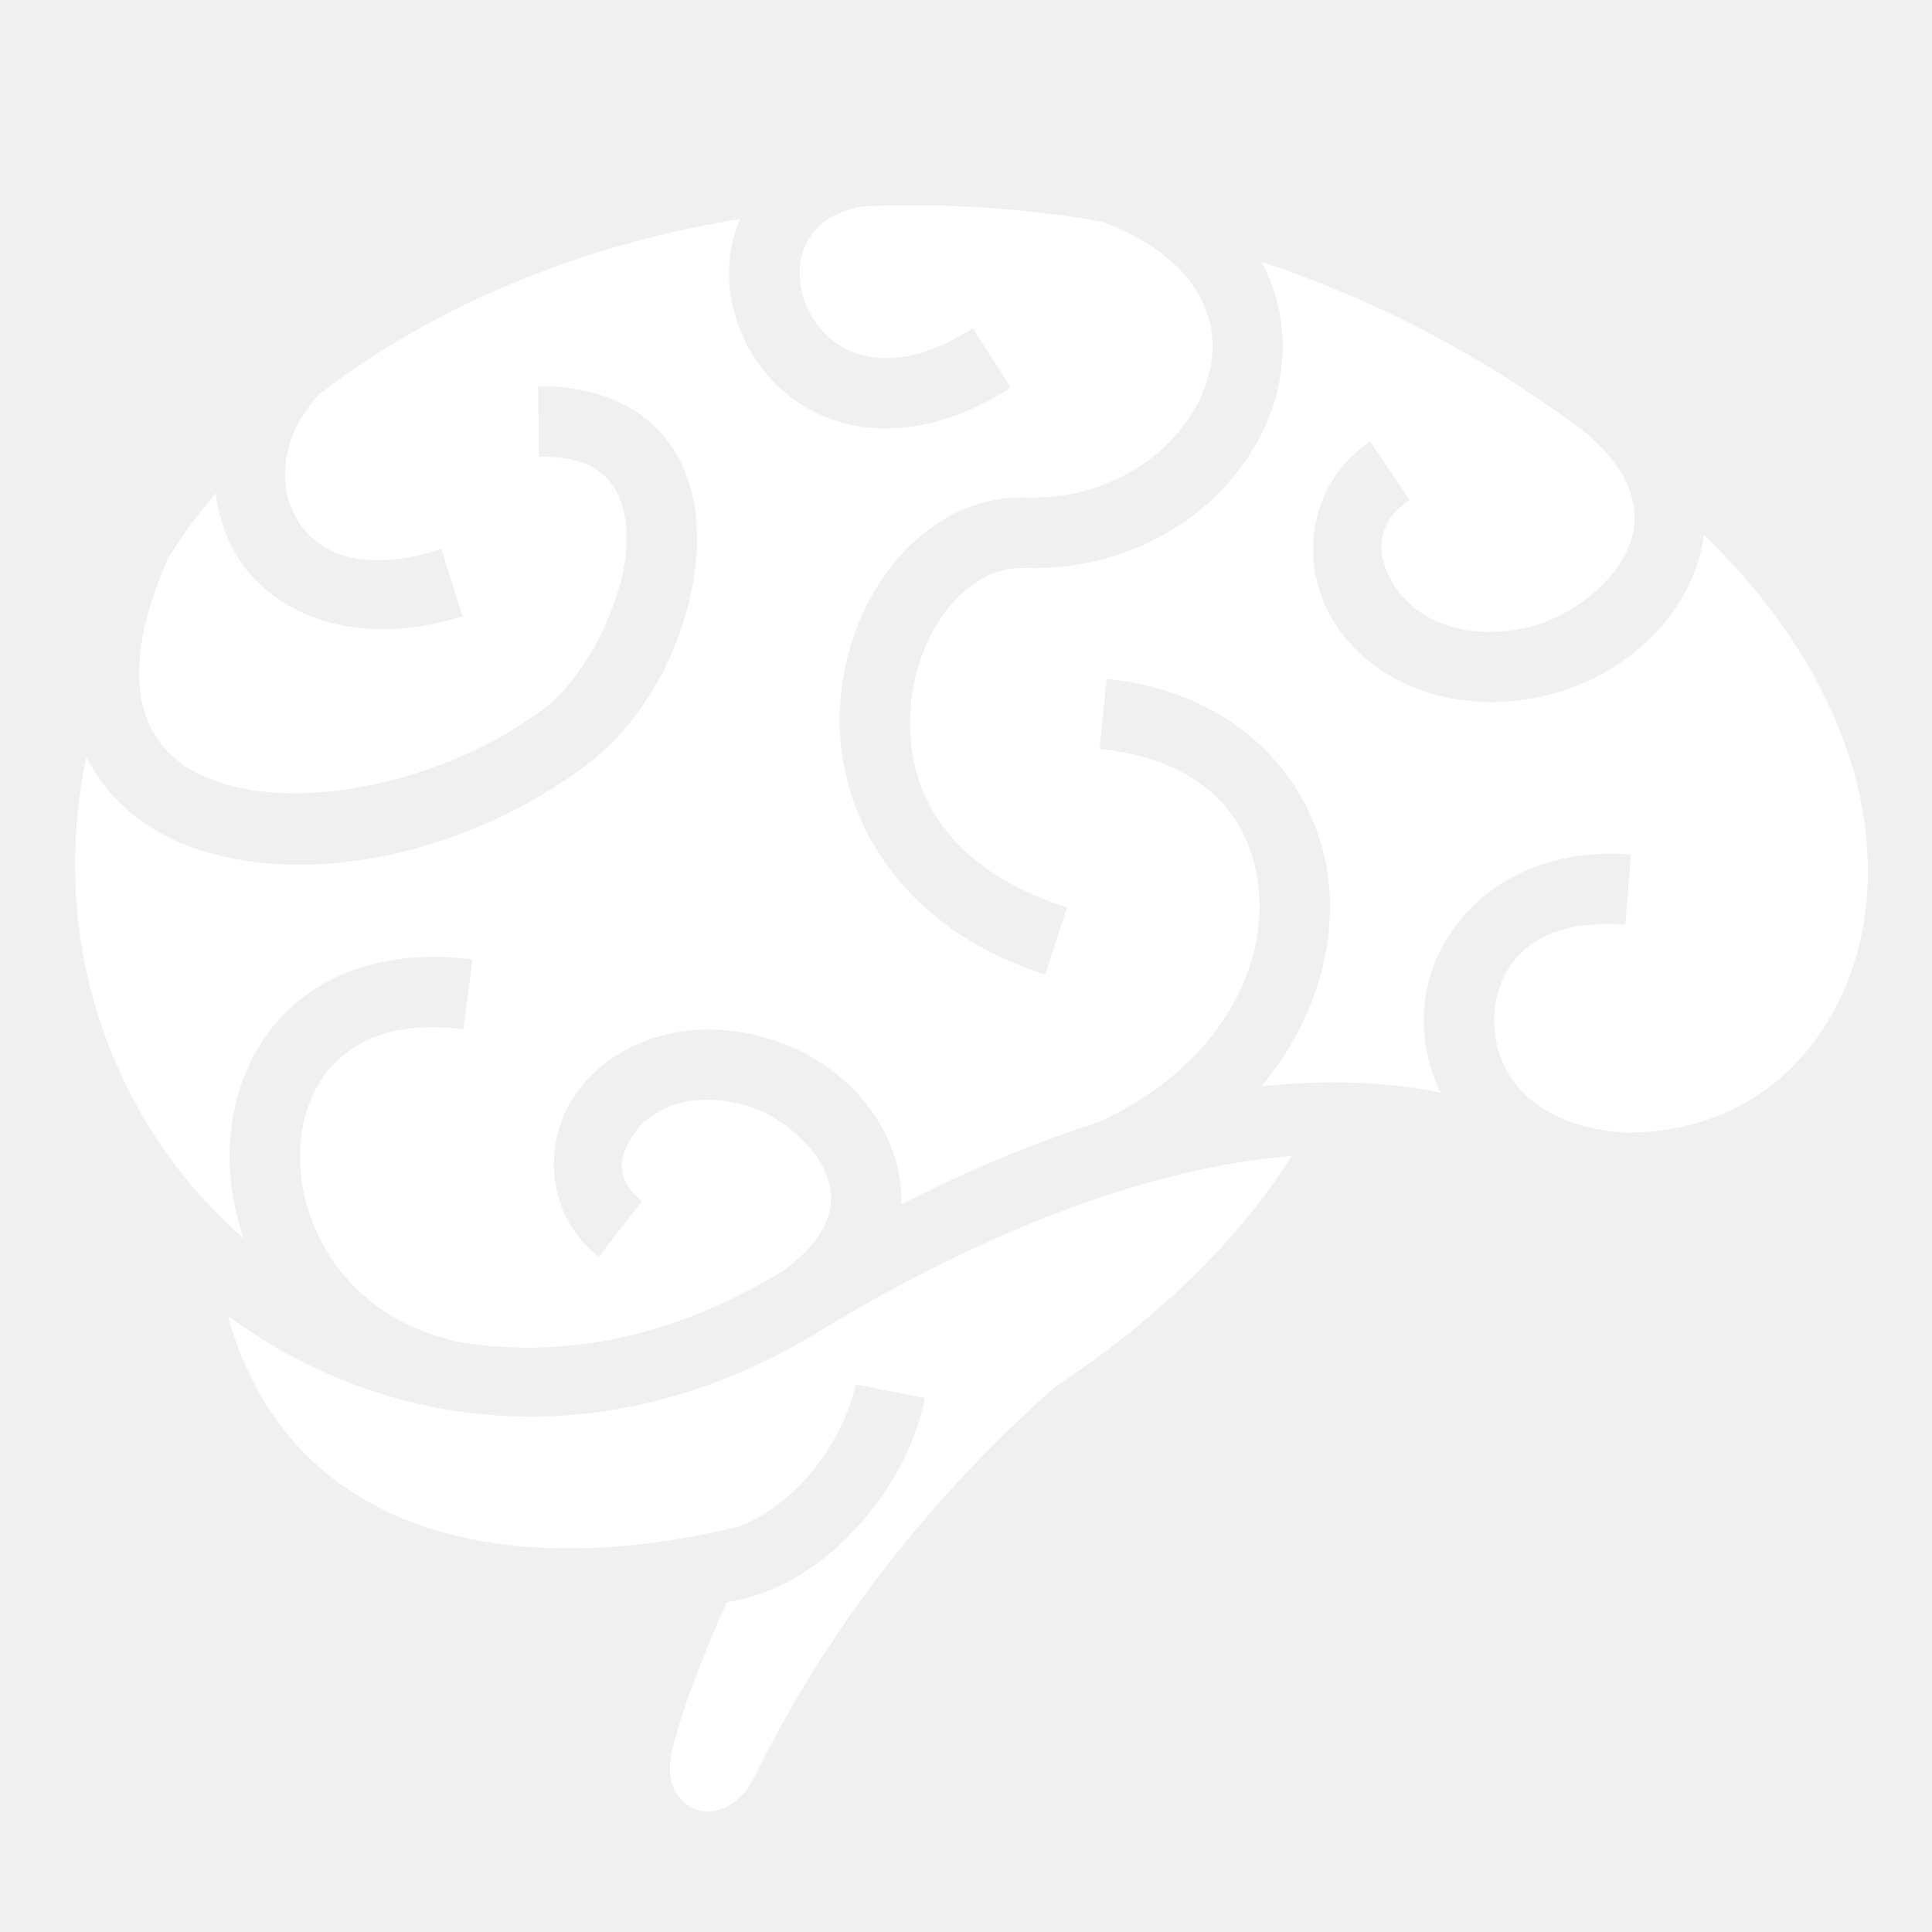
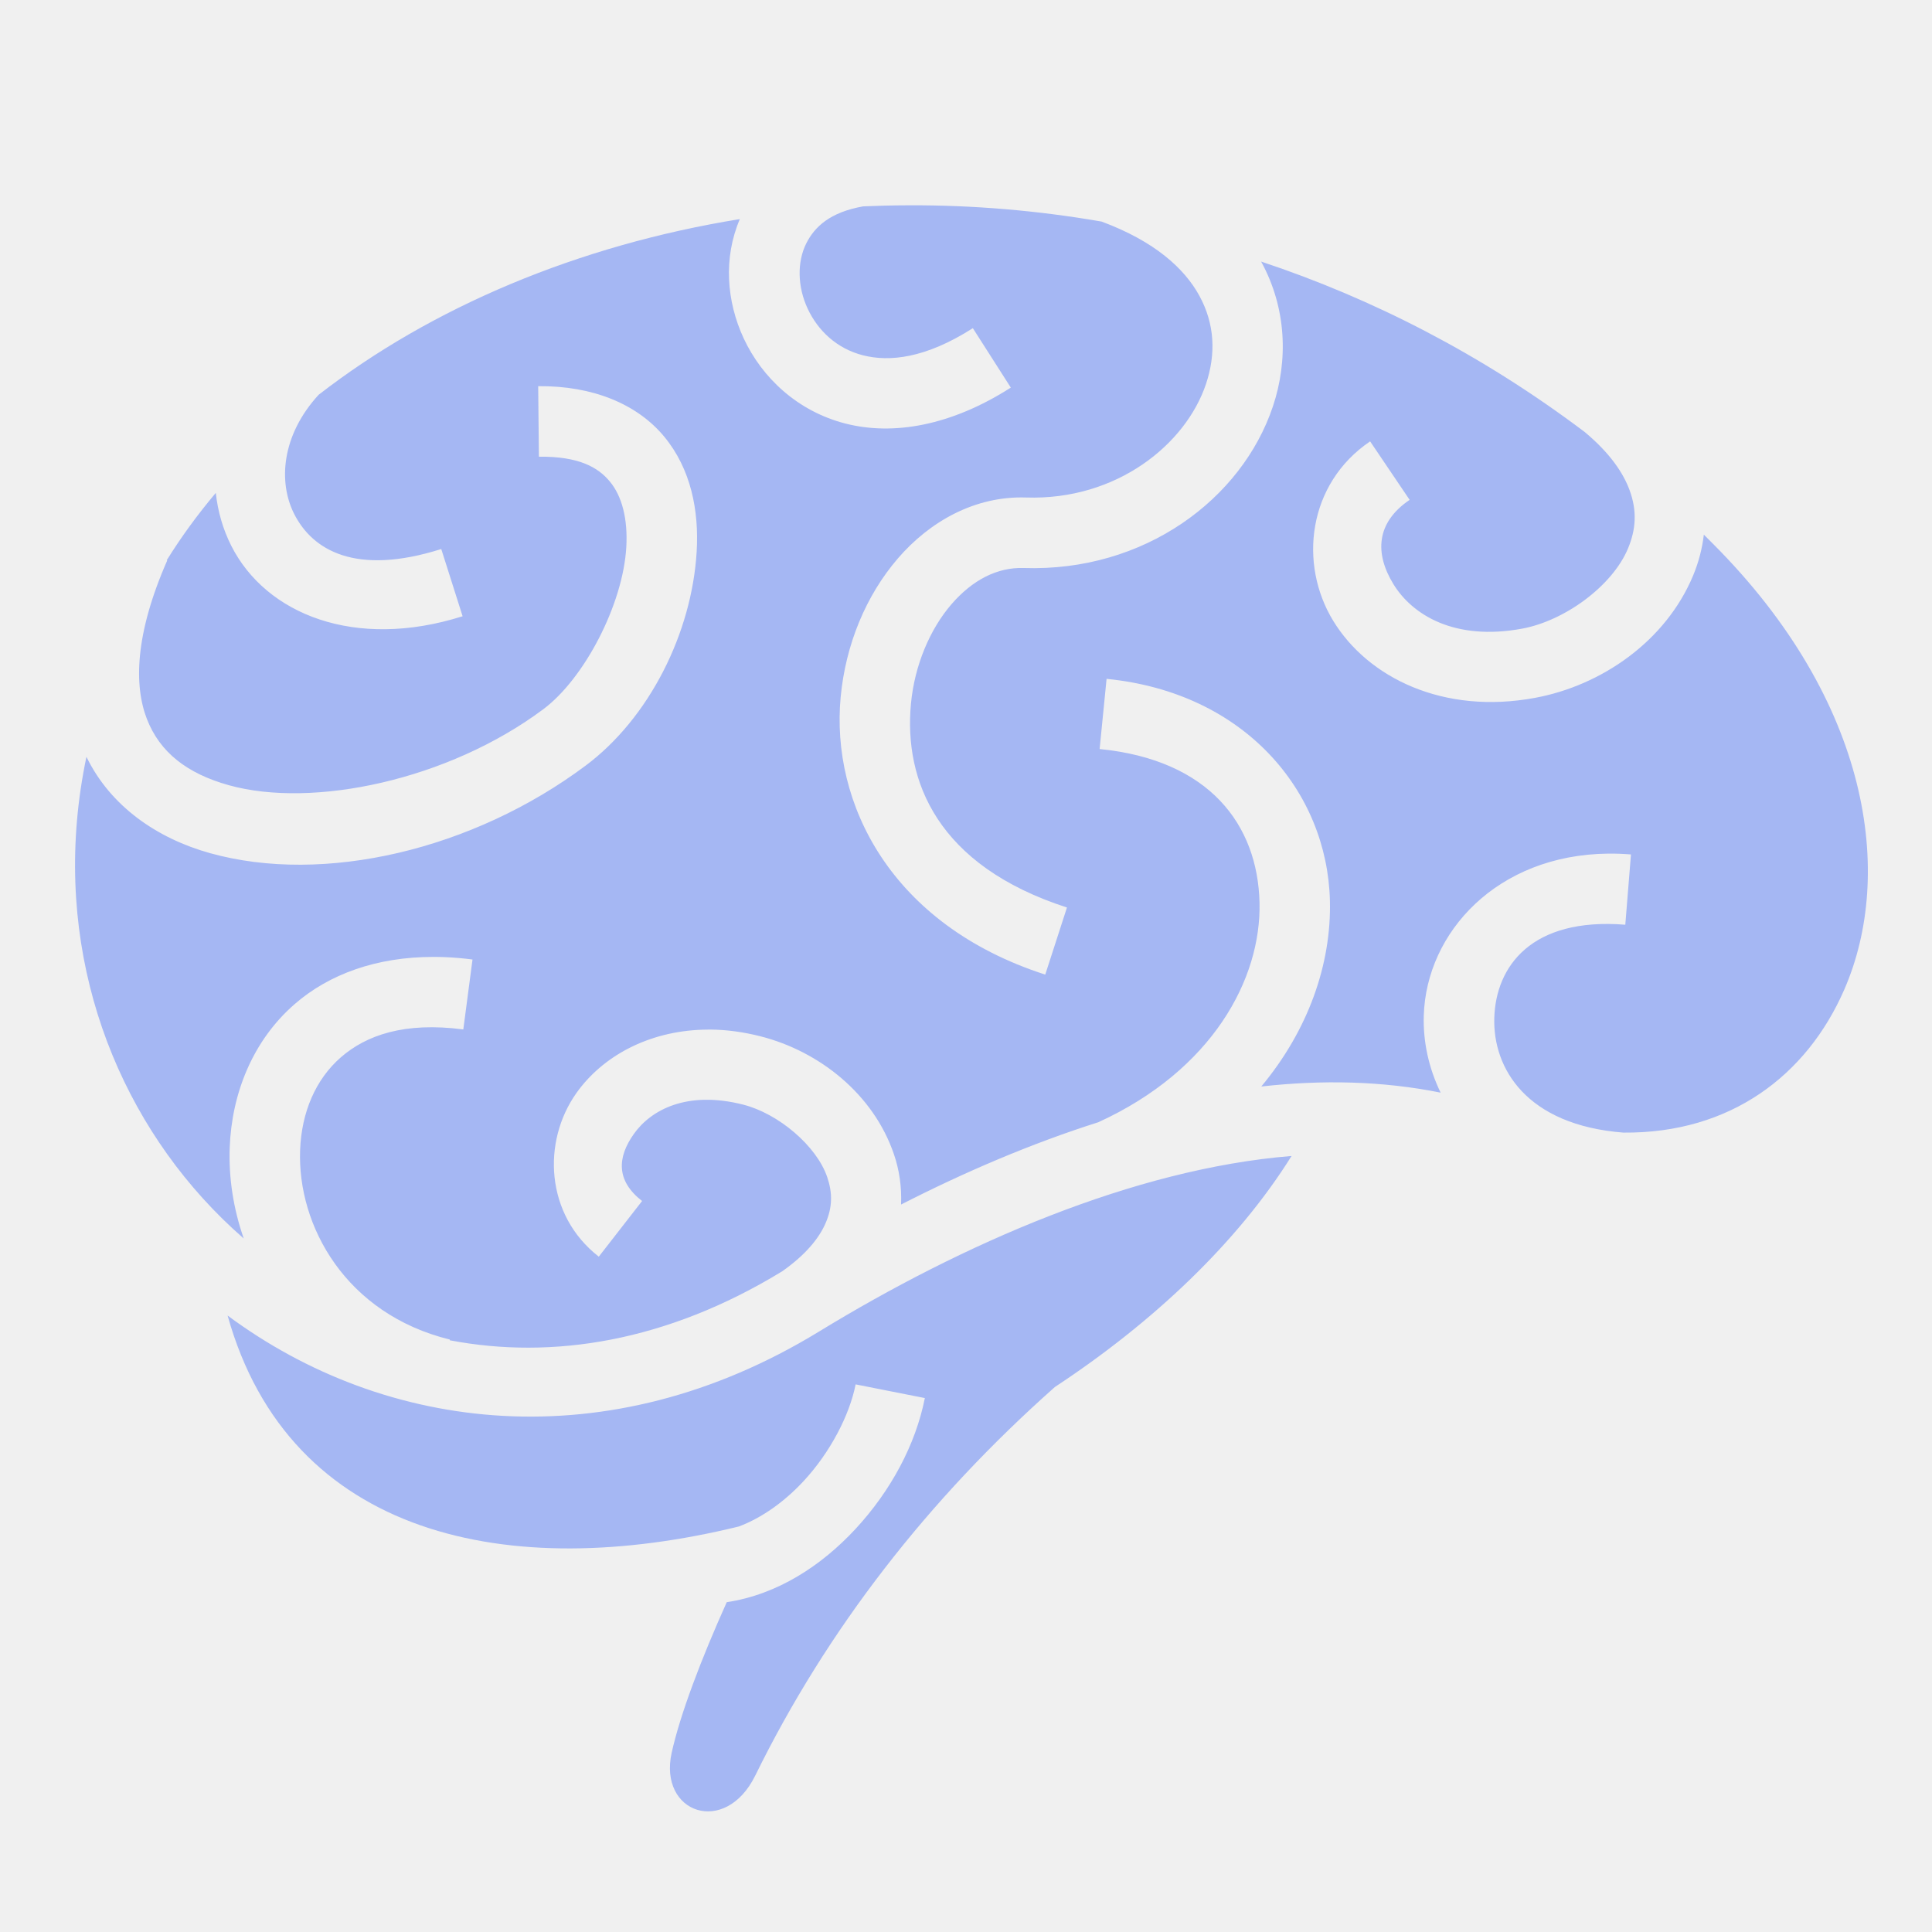
- <svg xmlns="http://www.w3.org/2000/svg" viewBox="0 0 512 512">
-   <path d="M241.063 54.406c-2.31.008-4.61.032-6.907.094-1.805.05-3.61.106-5.406.188-8.814 1.567-12.884 5.426-15.094 9.843-2.435 4.87-2.34 11.423.375 17.25 2.717 5.83 7.7 10.596 14.657 12.376 6.958 1.78 16.536.86 29.125-7.187l10.063 15.75c-15.818 10.11-31.124 12.777-43.813 9.53-12.688-3.247-22.103-12.123-26.968-22.563-4.584-9.836-5.426-21.376-1.03-31.624-42.917 6.94-81.777 23.398-111.626 46.562-9.81 10.688-10.77 23.11-6.47 31.594 4.83 9.526 16.21 16.48 38.97 9.28l5.656 17.813c-28.58 9.04-52.137-.588-61.28-18.625-2.23-4.397-3.592-9.156-4.127-14.063-4.814 5.712-9.16 11.658-13 17.844l.126.06c-8.614 19.616-8.81 33.203-5.376 42.032 3.436 8.83 10.635 14.44 21.72 17.532 22.168 6.18 58.065-1.277 83.343-20.156 10.82-8.08 21.077-27.677 21.97-42.875.445-7.6-1.165-13.604-4.345-17.438-3.18-3.834-8.272-6.703-18.813-6.594l-.187-18.686c14.487-.15 26.25 4.754 33.375 13.344 7.124 8.59 9.26 19.652 8.625 30.468-1.27 21.633-12.595 44.172-29.438 56.75-29.876 22.314-69.336 31.606-99.53 23.188-13.988-3.9-26.37-12.386-32.75-25.53-9.546 45.446 4.323 87.66 30.718 116.874 3.45 3.82 7.122 7.43 10.97 10.78-2.754-7.887-4.016-16.1-3.72-24.093.53-14.325 6.082-28.346 17.22-38.03 9.134-7.946 21.752-12.53 36.843-12.5 1.006 0 2.034.018 3.062.06 2.35.1 4.763.304 7.22.626l-2.44 18.532c-15.588-2.048-25.705 1.522-32.436 7.375-6.73 5.854-10.443 14.614-10.813 24.625-.74 20.024 12.07 43.406 39.69 50.188l-.032.188c27.192 5.19 57.536.372 88-18.22.018-.012.043-.017.062-.03 6.34-4.45 9.755-8.808 11.438-12.563 1.985-4.432 1.943-8.292.53-12.438-2.824-8.29-12.94-16.812-22.218-19.187-15.002-3.84-24.532 1.436-29 7.72-4.468 6.28-4.74 12.45 2.156 17.81l-11.47 14.75c-14.187-11.033-15.092-30.487-5.905-43.405 6.892-9.688 18.985-16.326 33.564-16.75.607-.018 1.228-.036 1.844-.03 4.306.03 8.79.622 13.437 1.81 15.505 3.97 29.84 15.277 35.28 31.25 1.416 4.155 2.09 8.69 1.876 13.314 16.71-8.538 34.332-16.12 52.282-21.814 30.156-13.78 43.23-37.938 42.72-58.28-.515-20.493-13.187-37.74-42.376-40.626l1.844-18.594c36.666 3.626 58.462 29.848 59.188 58.75.422 16.84-5.754 34.363-18.188 49.28 16.072-1.8 32.044-1.495 47.53 1.627-3.152-6.472-4.68-13.478-4.467-20.438.677-22.036 19.42-42.593 48.875-42.906 1.963-.022 3.974.053 6.03.218l-1.5 18.625c-24.927-1.998-34.3 11.086-34.718 24.656-.412 13.42 8.545 28.442 34.22 30.436 28.3.25 48.588-15.098 58.53-37.906 13.31-30.536 6.997-76.317-34.844-118.188-.792-.793-1.578-1.593-2.375-2.375-.444 3.792-1.424 7.443-2.842 10.844-7.25 17.39-24.233 29.128-41.875 32.407-24.335 4.522-44.29-5.347-53.5-20.406-9.21-15.057-6.792-36.35 9.78-47.56l10.47 15.5c-8.913 6.028-9.28 14.19-4.313 22.31 4.967 8.122 16.17 15.156 34.156 11.814 11.306-2.102 23.896-11.33 28.03-21.25 2.07-4.96 2.47-9.862.408-15.47-1.675-4.555-5.187-9.764-11.72-15.25l-.187-.155c-27.316-20.587-56.338-35.393-85.75-45.157.018.032.045.06.063.093 6.684 12.22 7.18 26.082 3.063 38.344-8.233 24.525-34.07 43.848-66.032 42.78-6.948-.23-13.56 3.12-19.186 9.657-5.627 6.537-9.735 16.113-10.688 26.313-1.905 20.4 6.923 42.886 41.344 54L277 258.28c-41.083-13.264-56.83-45.546-54.22-73.5 1.307-13.975 6.706-26.962 15.157-36.78 8.452-9.818 20.475-16.603 33.97-16.156 24.04.802 42.323-14.084 47.687-30.063 2.682-7.988 2.335-15.937-1.75-23.405-3.968-7.252-11.83-14.423-25.906-19.656-17.114-2.967-34.16-4.367-50.875-4.314zM342.28 306.344c-41.915 3.41-87.366 23.4-125.28 46.562-55.98 34.198-114.89 26.733-156.688-4.28 16.444 58.844 74.712 70.788 135.5 55.905 6.083-2.285 12.06-6.538 17.157-12.03 7.057-7.607 12.17-17.47 13.78-25.625l18.344 3.625c-2.445 12.383-9.078 24.666-18.406 34.72-8.95 9.645-20.61 17.35-34.094 19.374-6.766 15.07-12.334 29.68-14.594 39.906-3.55 16.06 14.206 22.225 22.156 6.03 19.022-38.743 45.87-73.23 79.406-102.967 26.064-17.153 48.406-38.303 62.72-61.22z" fill="#fff" fill-rule="evenodd" />
+ <svg xmlns="http://www.w3.org/2000/svg" width="100%" height="100%" viewBox="0 0 512 512" version="1.1" xml:space="preserve" style="fill-rule:evenodd;clip-rule:evenodd;stroke-linejoin:round;stroke-miterlimit:2;">
+   <path d="M241.063,54.406C238.753,54.414 236.453,54.438 234.156,54.5C232.351,54.55 230.546,54.606 228.75,54.688C219.936,56.255 215.866,60.114 213.656,64.531C211.221,69.401 211.316,75.954 214.031,81.781C216.748,87.611 221.731,92.377 228.688,94.157C235.646,95.937 245.224,95.017 257.813,86.97L267.876,102.72C252.058,112.83 236.752,115.497 224.063,112.25C211.375,109.003 201.96,100.127 197.095,89.687C192.511,79.851 191.669,68.311 196.065,58.063C153.148,65.003 114.288,81.461 84.439,104.625C74.629,115.313 73.669,127.735 77.969,136.219C82.799,145.745 94.179,152.699 116.939,145.499L122.595,163.312C94.015,172.352 70.458,162.724 61.315,144.687C59.085,140.29 57.723,135.531 57.188,130.624C52.374,136.336 48.028,142.282 44.188,148.468L44.314,148.528C35.7,168.144 35.504,181.731 38.938,190.56C42.374,199.39 49.573,205 60.658,208.092C82.826,214.272 118.723,206.815 144.001,187.936C154.821,179.856 165.078,160.259 165.971,145.061C166.416,137.461 164.806,131.457 161.626,127.623C158.446,123.789 153.354,120.92 142.813,121.029L142.626,102.343C157.113,102.193 168.876,107.097 176.001,115.687C183.125,124.277 185.261,135.339 184.626,146.155C183.356,167.788 172.031,190.327 155.188,202.905C125.312,225.219 85.852,234.511 55.658,226.093C41.67,222.193 29.288,213.707 22.908,200.563C13.362,246.009 27.231,288.223 53.626,317.437C57.076,321.257 60.748,324.867 64.596,328.217C61.842,320.33 60.58,312.117 60.876,304.124C61.406,289.799 66.958,275.778 78.096,266.094C87.23,258.148 99.848,253.564 114.939,253.594C115.945,253.594 116.973,253.612 118.001,253.654C120.351,253.754 122.764,253.958 125.221,254.28L122.781,272.812C107.193,270.764 97.076,274.334 90.345,280.187C83.615,286.041 79.902,294.801 79.532,304.812C78.792,324.836 91.602,348.218 119.222,355L119.19,355.188C146.382,360.378 176.726,355.56 207.19,336.968C207.208,336.956 207.233,336.951 207.252,336.938C213.592,332.488 217.007,328.13 218.69,324.375C220.675,319.943 220.633,316.083 219.22,311.937C216.396,303.647 206.28,295.125 197.002,292.75C182,288.91 172.47,294.186 168.002,300.47C163.534,306.75 163.262,312.92 170.158,318.28L158.688,333.03C144.501,321.997 143.596,302.543 152.783,289.625C159.675,279.937 171.768,273.299 186.347,272.875C186.954,272.857 187.575,272.839 188.191,272.845C192.497,272.875 196.981,273.467 201.628,274.655C217.133,278.625 231.468,289.932 236.908,305.905C238.324,310.06 238.998,314.595 238.784,319.219C255.494,310.681 273.116,303.099 291.066,297.405C321.222,283.625 334.296,259.467 333.786,239.125C333.271,218.632 320.599,201.385 291.41,198.499L293.254,179.905C329.92,183.531 351.716,209.753 352.442,238.655C352.864,255.495 346.688,273.018 334.254,287.935C350.326,286.135 366.298,286.44 381.784,289.562C378.632,283.09 377.104,276.084 377.317,269.124C377.994,247.088 396.737,226.531 426.192,226.218C428.155,226.196 430.166,226.271 432.222,226.436L430.722,245.061C405.795,243.063 396.422,256.147 396.004,269.717C395.592,283.137 404.549,298.159 430.224,300.153C458.524,300.403 478.812,285.055 488.754,262.247C502.064,231.711 495.751,185.93 453.91,144.059C453.118,143.266 452.332,142.466 451.535,141.684C451.091,145.476 450.111,149.127 448.693,152.528C441.443,169.918 424.46,181.656 406.818,184.935C382.483,189.457 362.528,179.588 353.318,164.529C344.108,149.472 346.526,128.179 363.098,116.969L373.568,132.469C364.655,138.497 364.288,146.659 369.255,154.779C374.222,162.901 385.425,169.935 403.411,166.593C414.717,164.491 427.307,155.263 431.441,145.343C433.511,140.383 433.911,135.481 431.849,129.873C430.174,125.318 426.662,120.109 420.129,114.623L419.942,114.468C392.626,93.881 363.604,79.075 334.192,69.311C334.21,69.343 334.237,69.371 334.255,69.404C340.939,81.624 341.435,95.486 337.318,107.748C329.085,132.273 303.248,151.596 271.286,150.528C264.338,150.298 257.726,153.648 252.1,160.185C246.473,166.722 242.365,176.298 241.412,186.498C239.507,206.898 248.335,229.384 282.756,240.498L277,258.28C235.917,245.016 220.17,212.734 222.78,184.78C224.087,170.805 229.486,157.818 237.937,148C246.389,138.182 258.412,131.397 271.907,131.844C295.947,132.646 314.23,117.76 319.594,101.781C322.276,93.793 321.929,85.844 317.844,78.376C313.876,71.124 306.014,63.953 291.938,58.72C274.824,55.753 257.778,54.353 241.063,54.406ZM342.28,306.344C300.365,309.754 254.914,329.744 217,352.906C161.02,387.104 102.11,379.639 60.312,348.626C76.756,407.47 135.024,419.414 195.812,404.531C201.895,402.246 207.872,397.993 212.969,392.501C220.026,384.894 225.139,375.031 226.749,366.876L245.093,370.501C242.648,382.884 236.015,395.167 226.687,405.221C217.737,414.866 206.077,422.571 192.593,424.595C185.827,439.665 180.259,454.275 177.999,464.501C174.449,480.561 192.205,486.726 200.155,470.531C219.177,431.788 246.025,397.301 279.561,367.564C305.625,350.411 327.967,329.261 342.281,306.344L342.28,306.344Z" style="fill:rgb(165,183,243);" />
</svg>
